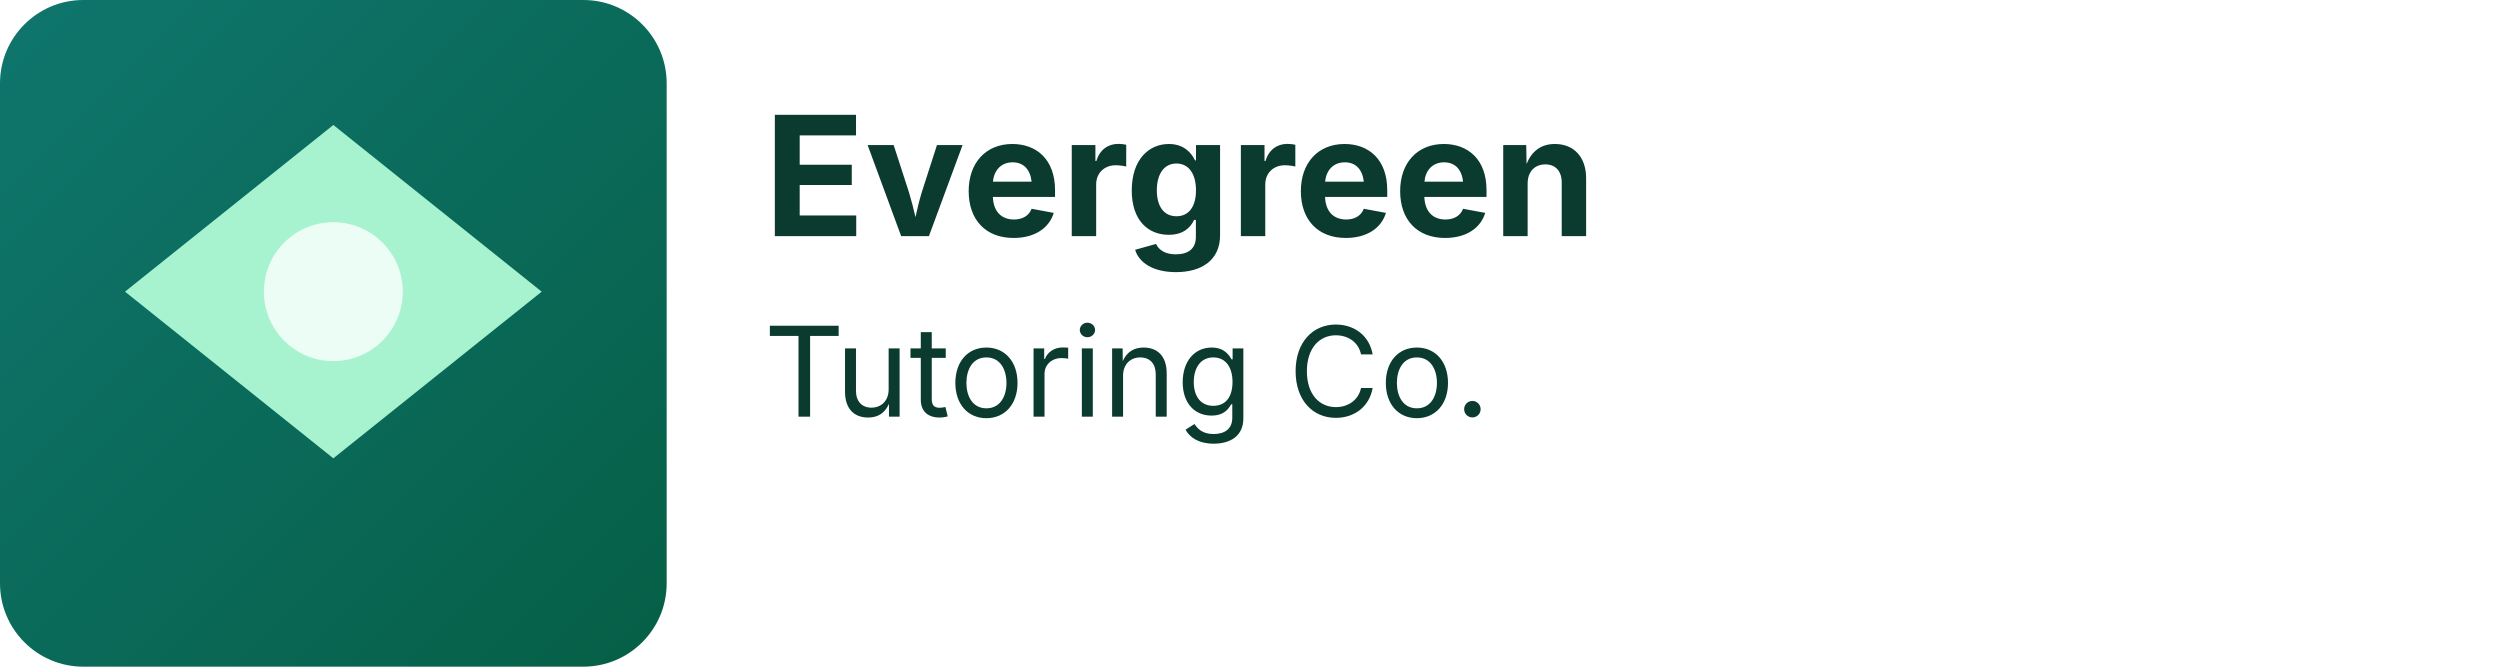
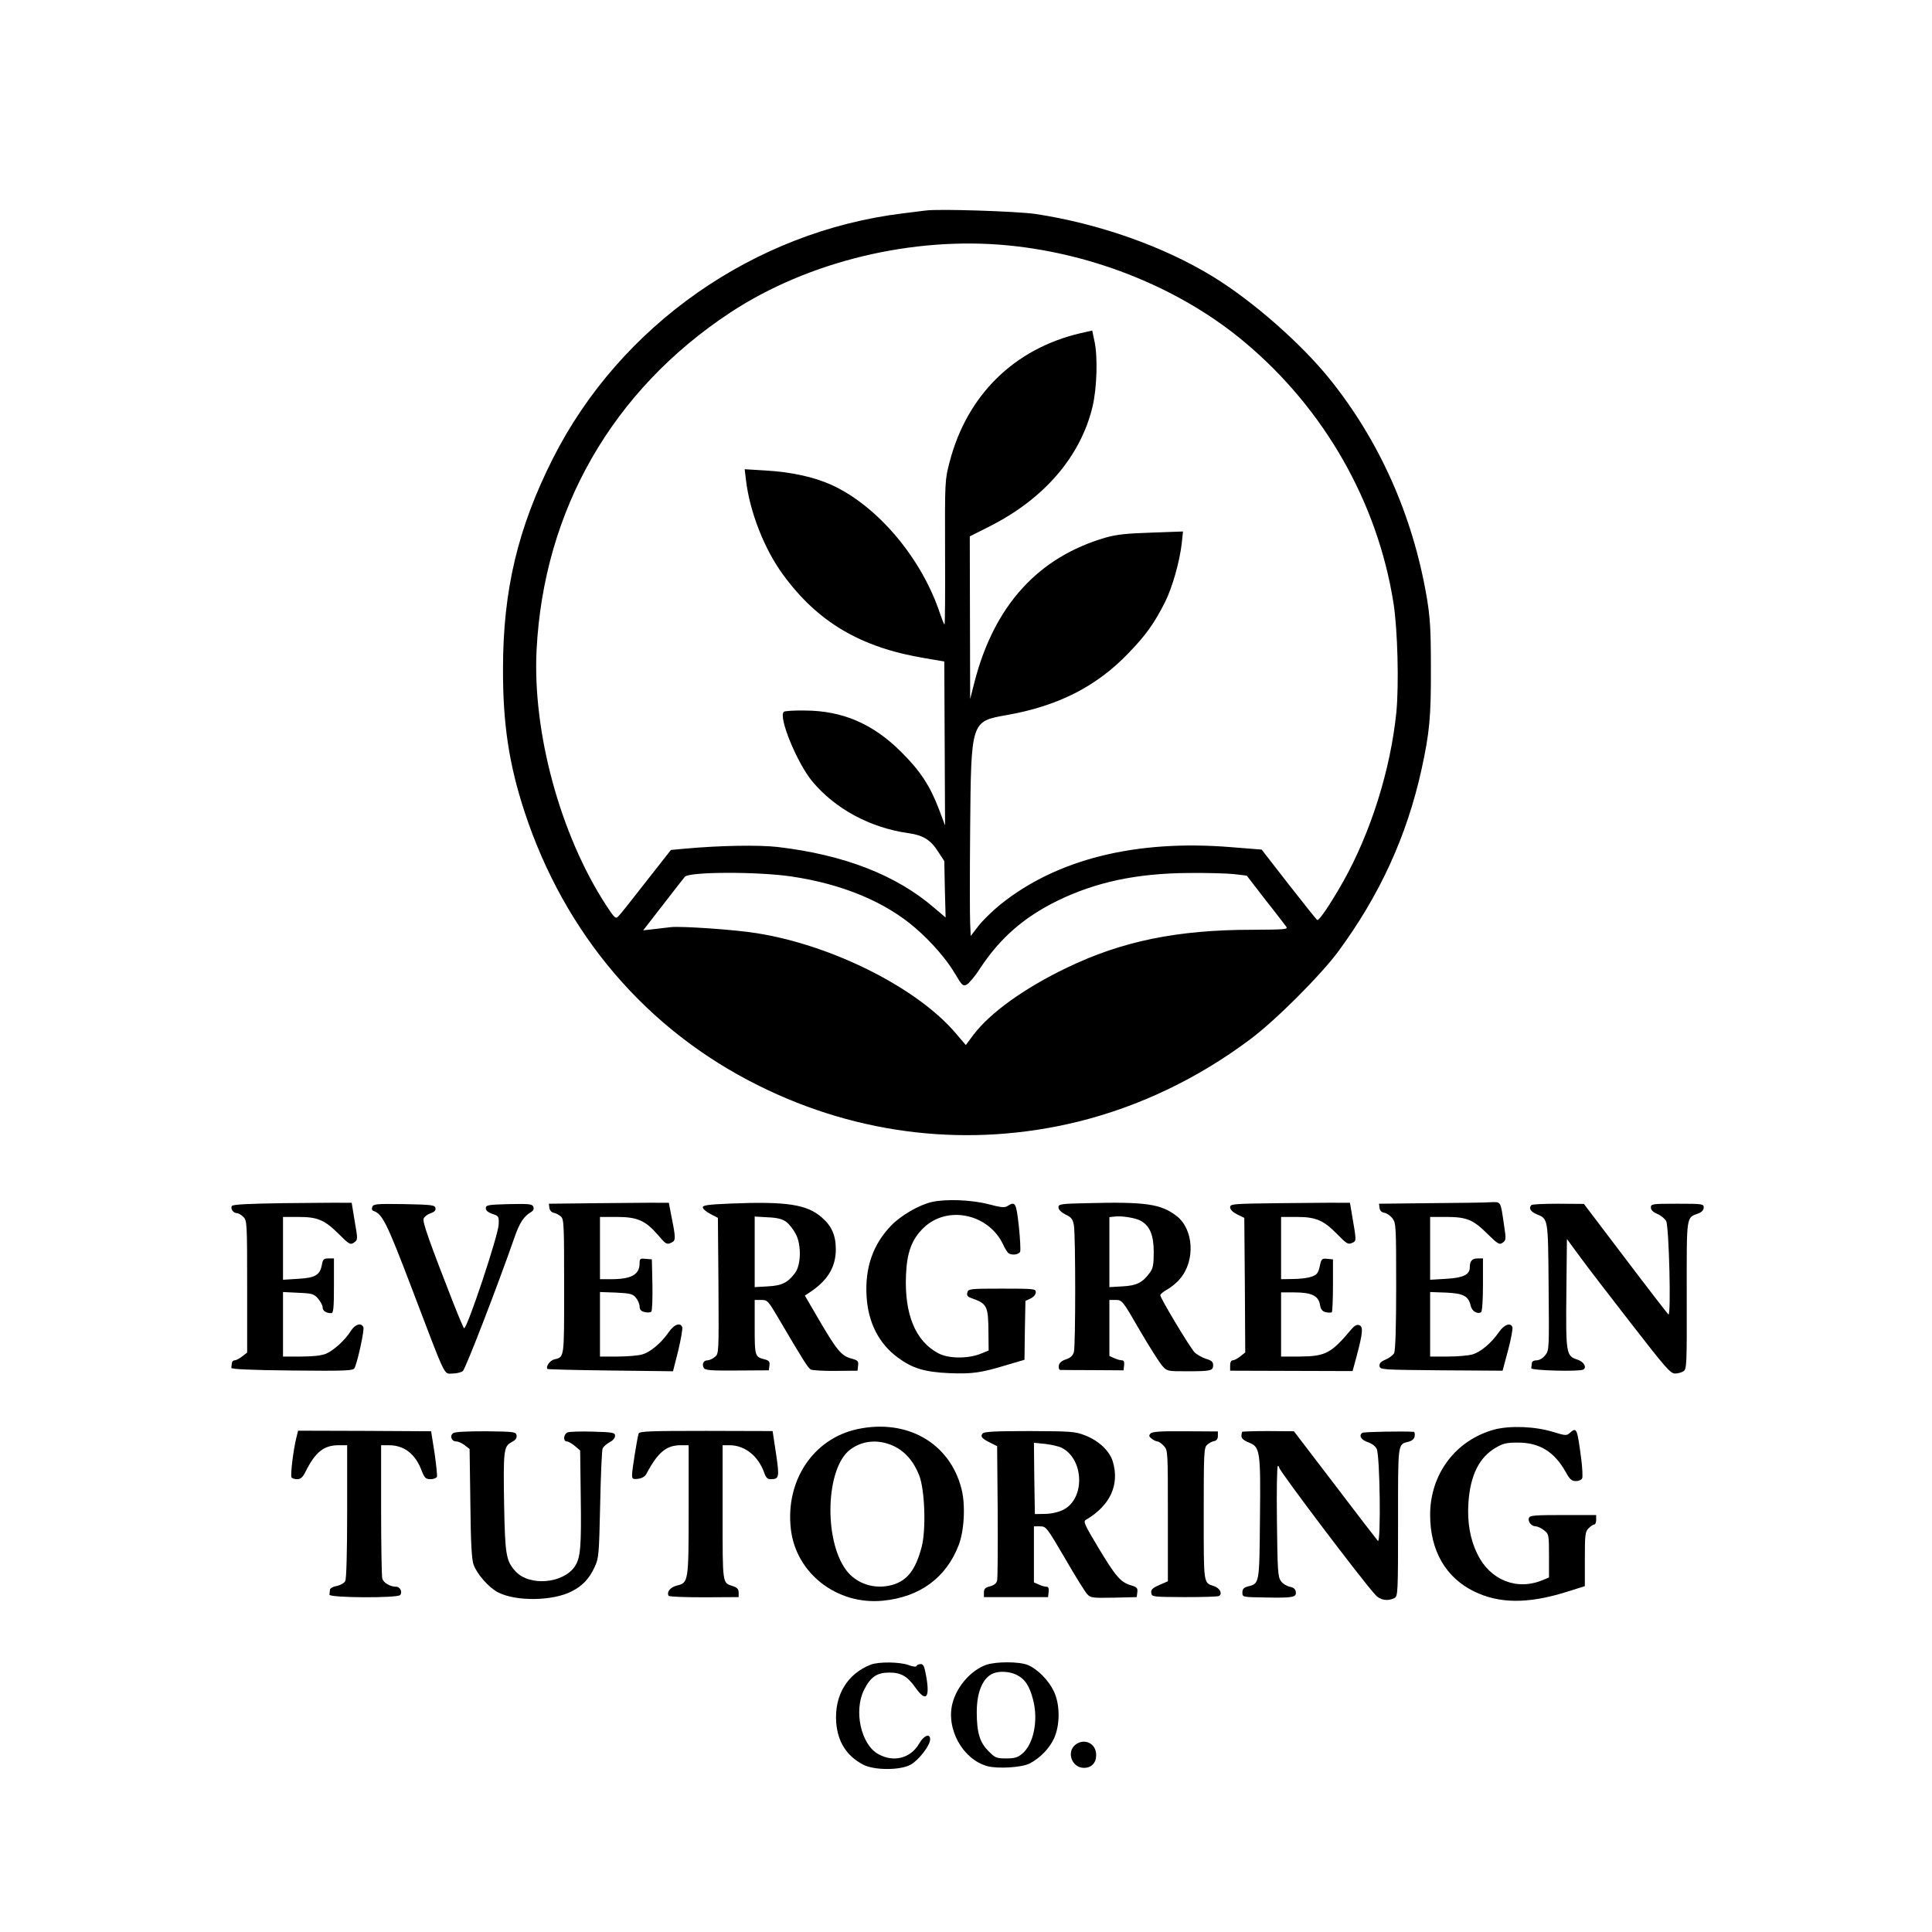
- <svg xmlns="http://www.w3.org/2000/svg" width="180" height="48" viewBox="0 0 360 96" role="img" aria-label="Evergreen Tutoring Co.">
-   <defs>
-     <linearGradient id="g" x1="0" y1="0" x2="1" y2="1">
-       <stop offset="0%" stop-color="#0F766E" />
-       <stop offset="100%" stop-color="#065F46" />
-     </linearGradient>
-   </defs>
-   <rect rx="12" ry="12" x="0" y="0" width="96" height="96" fill="url(#g)" />
-   <g transform="translate(18,18)">
-     <path d="M30 0 L60 24 L30 48 L0 24 Z" fill="#A7F3D0" />
-     <circle cx="30" cy="24" r="10" fill="#ECFDF5" />
+ <svg xmlns="http://www.w3.org/2000/svg" version="1.0" width="1024pt" height="1024pt" viewBox="0 0 1024 1024" preserveAspectRatio="xMidYMid meet">
+   <g transform="translate(0,1024) scale(0.1,-0.1)" fill="#000000" stroke="none">
+     <path d="M4905 9124 c-16 -2 -70 -9 -120 -15 -787 -96 -1497 -592 -1854 -1298 -186 -368 -265 -699 -265 -1116 -1 -291 32 -507 114 -757 213 -649 648 -1158 1241 -1452 532 -265 1122 -331 1693 -191 324 80 636 229 913 437 132 98 373 339 466 465 219 297 363 610 441 963 43 197 51 280 50 540 0 206 -4 266 -22 375 -74 432 -250 828 -515 1157 -151 187 -405 411 -617 541 -262 161 -606 282 -942 333 -97 14 -514 28 -583 18z m441 -185 c459 -45 915 -231 1249 -511 424 -354 707 -851 791 -1386 22 -140 29 -433 15 -577 -31 -306 -136 -638 -282 -898 -67 -118 -128 -209 -138 -203 -4 3 -72 88 -151 189 l-143 184 -163 13 c-504 41 -924 -64 -1223 -305 -42 -34 -95 -86 -116 -114 l-40 -52 -3 68 c-2 37 -2 262 0 498 5 576 4 571 194 605 273 48 476 152 644 327 93 96 138 159 195 272 39 78 78 216 89 315 l6 59 -167 -6 c-130 -4 -185 -10 -242 -26 -358 -104 -590 -359 -695 -762 l-24 -94 -1 431 -1 431 103 52 c291 146 485 372 548 637 23 98 28 263 10 345 l-12 57 -62 -14 c-351 -82 -602 -328 -694 -683 -25 -95 -25 -101 -24 -478 1 -211 0 -383 -3 -383 -2 0 -12 24 -22 53 -97 297 -332 576 -579 688 -92 41 -210 67 -343 75 l-115 7 7 -59 c20 -167 97 -364 195 -498 185 -254 414 -389 756 -445 l100 -17 2 -434 2 -435 -32 85 c-48 126 -100 205 -201 305 -149 149 -311 218 -508 219 -58 1 -110 -2 -114 -7 -29 -29 70 -269 150 -367 122 -147 307 -247 511 -276 76 -10 118 -36 156 -96 l34 -52 3 -150 4 -149 -59 50 c-202 175 -480 283 -833 324 -101 11 -301 8 -489 -9 l-75 -7 -132 -168 c-72 -93 -138 -176 -147 -184 -14 -15 -20 -9 -67 63 -241 372 -388 913 -366 1349 38 742 402 1376 1026 1788 413 272 968 406 1476 356z m-1148 -3345 c268 -40 495 -135 654 -273 86 -74 168 -169 213 -247 33 -56 39 -62 58 -53 12 6 44 43 70 84 107 163 233 273 412 361 204 99 418 145 695 147 96 1 205 -2 241 -6 l67 -8 98 -127 c55 -69 104 -134 111 -143 11 -15 -3 -16 -180 -17 -398 0 -692 -61 -982 -201 -227 -109 -407 -239 -495 -355 l-41 -55 -53 62 c-204 241 -656 468 -1056 531 -117 19 -399 38 -454 32 -23 -3 -65 -8 -94 -11 l-53 -6 107 138 c59 76 110 142 114 146 24 27 388 28 568 1z" />
+     <path d="M4938 3869 c-68 -16 -161 -70 -214 -124 -97 -100 -140 -224 -131 -375 8 -140 65 -251 165 -325 79 -58 142 -77 273 -83 124 -5 170 2 311 45 l88 26 2 156 3 156 28 13 c16 8 27 21 27 33 0 18 -8 19 -179 19 -172 0 -179 -1 -184 -21 -4 -15 1 -22 21 -29 84 -30 90 -40 91 -182 l1 -96 -47 -19 c-67 -25 -166 -24 -219 4 -122 64 -181 207 -172 416 5 120 31 189 93 249 126 122 347 75 423 -91 9 -20 22 -39 27 -43 18 -13 55 -8 62 8 3 9 0 69 -7 135 -14 125 -18 133 -60 107 -15 -10 -35 -8 -103 10 -90 23 -226 28 -299 11z" />
+     <path d="M1500 3863 c-192 -3 -266 -7 -271 -15 -9 -15 8 -38 27 -38 8 0 23 -9 34 -20 19 -19 20 -33 20 -369 l0 -350 -26 -20 c-15 -12 -33 -21 -40 -21 -8 0 -15 -7 -15 -15 -1 -8 -2 -20 -3 -25 -1 -7 108 -12 322 -14 289 -3 324 -1 331 13 16 31 53 201 47 216 -10 26 -43 17 -65 -17 -30 -49 -91 -105 -133 -123 -25 -10 -69 -15 -133 -15 l-95 0 0 171 0 171 81 -4 c74 -3 83 -6 105 -31 13 -16 24 -36 24 -46 0 -19 18 -31 46 -31 11 0 14 26 14 145 l0 145 -29 0 c-25 0 -30 -5 -35 -34 -10 -54 -35 -69 -126 -74 l-80 -5 0 167 0 166 80 0 c103 0 139 -15 215 -90 56 -56 62 -59 81 -46 21 15 21 16 4 113 l-16 98 -50 0 c-27 1 -168 -1 -314 -2z" />
+     <path d="M3177 3863 l-268 -3 3 -23 c2 -12 11 -23 23 -25 11 -2 28 -11 38 -20 16 -14 17 -45 17 -372 0 -383 2 -372 -52 -385 -24 -6 -47 -39 -36 -51 3 -2 153 -6 335 -8 l330 -4 28 110 c14 60 24 116 21 124 -10 26 -43 15 -71 -26 -41 -59 -98 -107 -142 -119 -21 -6 -80 -11 -130 -11 l-93 0 0 171 0 171 86 -3 c76 -4 88 -7 105 -28 10 -13 19 -33 19 -46 0 -16 8 -25 26 -29 15 -4 31 -3 36 2 5 5 7 69 6 143 l-3 134 -32 3 c-30 3 -33 1 -33 -23 0 -61 -43 -85 -152 -85 l-58 0 0 165 0 165 88 0 c110 0 152 -19 217 -93 43 -51 49 -55 72 -44 26 12 26 20 -1 154 l-11 58 -50 0 c-27 1 -171 -1 -318 -2z" />
+     <path d="M3875 3861 c-121 -5 -150 -9 -150 -20 0 -8 18 -24 40 -35 l40 -21 3 -360 c2 -357 2 -360 -19 -377 -12 -10 -29 -18 -39 -18 -21 0 -31 -19 -20 -40 7 -13 36 -15 177 -14 l168 1 3 25 c3 21 -2 27 -25 33 -52 13 -53 17 -53 171 l0 144 35 0 c33 0 36 -4 91 -97 136 -231 156 -263 172 -272 9 -4 69 -8 132 -7 l115 1 3 27 c3 24 -1 28 -37 38 -51 13 -77 45 -171 206 l-74 127 24 16 c96 63 140 134 140 230 0 73 -22 123 -74 168 -78 69 -186 86 -481 74z m292 -97 c15 -11 38 -40 51 -65 30 -57 28 -163 -4 -206 -39 -52 -70 -67 -144 -71 l-70 -4 0 187 0 187 70 -4 c49 -2 77 -9 97 -24z" />
+     <path d="M5763 3863 c-142 -3 -153 -5 -153 -22 0 -12 14 -26 37 -38 32 -15 39 -25 45 -58 9 -55 9 -635 0 -670 -6 -21 -18 -32 -43 -40 -23 -8 -35 -19 -37 -33 -2 -12 1 -22 7 -23 6 0 84 -1 174 -1 l162 -1 3 27 c2 18 -1 26 -12 26 -8 0 -27 5 -41 12 l-25 11 0 149 0 148 34 0 c33 0 36 -3 127 -161 52 -89 106 -174 120 -189 25 -28 28 -28 130 -28 127 0 139 3 139 32 0 18 -8 25 -38 34 -21 7 -48 22 -61 35 -26 28 -181 286 -181 302 0 6 16 19 36 30 20 11 51 36 68 57 83 96 73 264 -19 334 -83 63 -164 75 -472 67z m286 -95 c47 -28 66 -77 66 -165 0 -67 -4 -86 -21 -109 -39 -53 -70 -68 -144 -72 l-70 -4 0 185 0 186 28 3 c39 5 116 -8 141 -24z" />
+     <path d="M6783 3863 c-251 -3 -263 -4 -263 -22 0 -12 14 -26 38 -38 l37 -18 3 -357 2 -356 -26 -21 c-15 -12 -33 -21 -40 -21 -9 0 -14 -11 -14 -27 l0 -28 324 -1 325 -1 22 81 c32 121 35 154 14 162 -13 5 -25 -1 -43 -22 -106 -127 -137 -143 -274 -144 l-98 0 0 170 0 170 70 0 c90 0 127 -17 136 -64 4 -26 12 -36 31 -41 14 -3 28 -3 32 0 3 4 6 68 6 143 l0 137 -30 3 c-29 3 -32 0 -40 -40 -9 -37 -15 -45 -45 -55 -19 -7 -63 -12 -97 -12 l-63 -1 0 165 0 165 83 0 c102 0 143 -18 216 -93 48 -49 56 -54 77 -45 24 11 24 9 0 148 l-11 65 -55 0 c-30 1 -173 -1 -317 -2z" />
+     <path d="M7582 3863 l-273 -3 3 -23 c2 -14 11 -23 25 -25 13 -2 32 -15 43 -29 19 -25 20 -40 20 -360 0 -220 -4 -341 -11 -355 -6 -11 -26 -26 -45 -34 -26 -11 -34 -20 -32 -35 3 -19 13 -19 328 -22 l324 -2 29 108 c16 60 26 115 23 123 -10 26 -43 14 -71 -26 -41 -59 -98 -107 -142 -119 -21 -6 -80 -11 -130 -11 l-93 0 0 171 0 171 84 -3 c93 -4 120 -19 131 -70 6 -28 35 -46 55 -34 6 4 10 63 10 146 l0 139 -29 0 c-29 0 -41 -14 -41 -49 0 -37 -36 -54 -125 -59 l-85 -5 0 167 0 166 85 0 c108 0 143 -14 220 -91 55 -54 63 -58 80 -45 18 13 18 19 6 97 -18 124 -15 119 -69 117 -26 -2 -170 -4 -320 -5z" />
+     <path d="M1973 3843 c-4 -10 -1 -19 6 -21 48 -16 71 -62 206 -417 184 -483 166 -445 213 -445 21 0 46 6 55 13 14 10 186 456 273 706 28 81 50 114 89 137 12 7 16 16 12 27 -6 16 -21 17 -129 15 -112 -3 -123 -5 -123 -22 0 -12 12 -22 35 -30 33 -11 35 -13 33 -56 -2 -58 -166 -550 -183 -550 -3 0 -29 62 -59 138 -122 312 -162 424 -156 442 3 10 19 23 36 29 21 7 30 16 27 28 -3 16 -19 18 -166 21 -146 2 -163 1 -169 -15z" />
+     <path d="M8117 3853 c-16 -15 -5 -35 26 -48 63 -26 62 -16 65 -385 3 -330 3 -337 -18 -363 -13 -16 -31 -27 -46 -27 -14 0 -25 -6 -25 -15 -1 -8 -2 -20 -3 -27 -1 -12 256 -19 276 -7 20 13 2 42 -32 53 -59 19 -61 31 -58 352 l3 287 69 -94 c38 -52 161 -212 273 -356 180 -232 207 -263 231 -263 16 0 36 6 46 13 16 11 17 43 16 403 0 431 -4 408 63 433 17 7 27 18 27 31 0 19 -6 20 -140 20 -133 0 -140 -1 -140 -20 0 -13 12 -25 34 -34 19 -8 40 -25 47 -38 15 -27 27 -504 12 -495 -4 3 -107 136 -228 296 l-220 290 -136 1 c-75 0 -139 -3 -142 -7z" />
+     <path d="M4543 2665 c-234 -51 -382 -275 -351 -532 28 -233 245 -401 488 -377 195 19 335 122 401 294 30 77 37 215 15 299 -62 244 -290 373 -553 316z m193 -89 c60 -28 107 -81 136 -156 30 -77 37 -287 13 -379 -32 -122 -77 -180 -158 -202 -93 -25 -189 7 -243 80 -119 162 -107 539 21 637 66 50 151 57 231 20z" />
+     <path d="M7920 2663 c-205 -56 -340 -236 -340 -452 0 -189 82 -332 233 -406 133 -65 285 -66 485 -4 l102 32 0 144 c0 130 2 145 20 163 11 11 25 20 30 20 6 0 10 11 10 25 l0 25 -175 0 c-148 0 -177 -2 -181 -15 -8 -19 13 -45 36 -45 9 0 29 -9 44 -21 25 -20 26 -23 26 -135 l0 -115 -34 -14 c-136 -57 -278 0 -345 137 -39 79 -55 169 -48 274 10 145 57 240 145 291 39 23 58 27 117 27 114 0 193 -48 253 -155 22 -40 32 -49 55 -49 15 0 30 7 33 15 3 8 1 54 -5 102 -22 165 -24 171 -62 137 -16 -14 -23 -13 -86 6 -95 30 -229 35 -313 13z" />
+     <path d="M1571 2621 c-15 -57 -33 -200 -26 -211 3 -6 17 -10 30 -10 19 0 30 10 46 43 51 101 96 137 174 137 l45 0 0 -351 c0 -217 -4 -357 -10 -369 -6 -11 -26 -22 -45 -26 -19 -3 -36 -12 -36 -20 -1 -8 -2 -20 -3 -26 -1 -17 360 -19 375 -2 13 16 0 44 -22 44 -31 0 -67 21 -73 44 -3 11 -6 175 -6 364 l0 342 40 0 c82 0 141 -45 175 -135 15 -39 22 -45 47 -45 16 0 31 6 34 13 2 7 -4 64 -13 127 l-18 114 -353 2 -352 1 -9 -36z" />
+     <path d="M2402 2644 c-20 -14 -9 -44 16 -44 11 0 31 -9 45 -20 l26 -20 4 -288 c2 -209 7 -297 17 -325 18 -50 82 -123 130 -147 96 -49 289 -46 389 5 59 30 94 67 123 130 22 47 23 66 29 330 3 154 9 288 13 298 5 10 21 24 37 33 17 8 29 23 29 33 0 18 -10 20 -117 23 -65 2 -126 0 -135 -4 -22 -10 -24 -48 -4 -48 8 0 28 -11 43 -24 l28 -24 3 -239 c4 -272 -1 -329 -31 -375 -61 -91 -240 -107 -314 -27 -51 56 -56 87 -61 351 -5 291 -2 312 39 334 21 11 29 21 27 36 -3 19 -10 20 -162 22 -103 0 -164 -3 -174 -10z" />
+     <path d="M3385 2642 c-7 -20 -35 -192 -35 -220 0 -20 4 -23 31 -20 19 2 36 11 43 23 63 118 107 155 185 155 l41 0 0 -342 c0 -383 -1 -387 -63 -402 -35 -9 -55 -35 -43 -54 3 -5 87 -8 188 -8 l183 1 0 24 c0 18 -8 27 -30 34 -57 19 -55 2 -55 388 l0 359 38 0 c81 -1 151 -57 183 -147 8 -24 17 -33 32 -33 47 0 49 8 30 136 l-18 119 -352 1 c-299 0 -353 -2 -358 -14z" />
+     <path d="M5208 2642 c-13 -16 -4 -27 43 -50 l34 -17 3 -345 c1 -190 0 -355 -3 -367 -3 -15 -16 -25 -38 -31 -25 -6 -32 -14 -32 -33 l0 -24 170 0 170 0 3 28 c2 19 -1 27 -12 27 -8 0 -27 5 -41 12 l-25 11 0 149 0 148 33 0 c32 0 35 -5 132 -170 54 -94 107 -179 118 -190 17 -19 29 -20 140 -18 l122 3 3 26 c3 22 -2 27 -35 37 -54 16 -81 48 -174 203 -71 119 -79 135 -63 144 128 75 179 185 142 309 -17 55 -73 109 -144 137 -56 22 -72 23 -297 24 -183 0 -241 -3 -249 -13z m420 -76 c118 -61 124 -269 8 -328 -26 -13 -61 -21 -96 -22 l-55 -1 -3 189 -2 189 60 -6 c33 -4 73 -13 88 -21z" />
+     <path d="M6097 2641 c-9 -10 -7 -16 8 -27 10 -8 24 -14 30 -14 6 0 21 -10 33 -23 22 -23 22 -28 22 -371 l0 -347 -46 -20 c-36 -16 -45 -25 -42 -42 3 -21 7 -21 176 -22 95 0 177 2 183 6 20 12 4 42 -26 52 -57 19 -55 2 -55 382 0 323 1 353 18 367 9 9 26 18 37 20 13 2 20 11 20 27 l0 24 -173 1 c-135 1 -176 -2 -185 -13z" />
+     <path d="M6584 2651 c-2 -2 -4 -13 -4 -23 0 -12 14 -24 40 -34 59 -24 62 -43 58 -408 -3 -341 -3 -339 -62 -354 -24 -6 -31 -14 -31 -33 0 -24 0 -24 120 -26 149 -3 167 1 163 30 -2 15 -12 23 -32 27 -16 3 -37 16 -47 30 -16 23 -18 54 -21 318 -2 160 0 292 5 292 4 0 7 -4 7 -9 0 -16 441 -600 509 -673 26 -30 67 -36 102 -18 18 10 19 25 19 404 0 428 -3 409 57 425 18 5 29 15 31 29 2 12 0 22 -5 23 -55 4 -263 0 -272 -5 -21 -14 -7 -38 29 -50 20 -6 40 -21 47 -36 17 -35 23 -504 6 -487 -6 7 -109 140 -228 297 l-217 284 -135 1 c-74 0 -137 -2 -139 -4z" />
+     <path d="M4615 1417 c-125 -49 -193 -163 -183 -306 8 -103 55 -178 143 -224 57 -30 193 -31 250 -1 42 22 105 102 105 135 0 34 -34 21 -58 -22 -45 -78 -135 -102 -217 -56 -92 51 -131 230 -75 341 34 68 68 91 134 91 62 0 95 -19 139 -81 54 -76 76 -55 57 56 -10 57 -15 70 -30 70 -10 0 -20 -4 -22 -10 -2 -6 -19 -4 -43 5 -48 17 -158 18 -200 2z" />
+     <path d="M5227 1416 c-80 -29 -154 -112 -178 -201 -37 -136 53 -300 184 -336 56 -15 184 -7 224 14 56 29 105 80 129 132 33 71 33 180 0 250 -28 59 -86 118 -138 140 -46 19 -168 19 -221 1z m159 -52 c46 -22 71 -59 90 -135 28 -108 2 -234 -58 -284 -24 -20 -40 -25 -85 -25 -51 0 -59 3 -93 38 -47 46 -63 99 -63 207 0 108 32 183 88 206 33 13 85 10 121 -7z" />
+     <path d="M5699 992 c-48 -40 -17 -122 46 -122 40 0 65 26 65 68 0 62 -63 92 -111 54z" />
  </g>
-   <text x="110" y="34" font-family="Inter, Arial, sans-serif" font-size="24" fill="#0B3B2E" font-weight="700">Evergreen</text>
-   <text x="110" y="60" font-family="Inter, Arial, sans-serif" font-size="18" fill="#0B3B2E">Tutoring Co.</text>
</svg>
